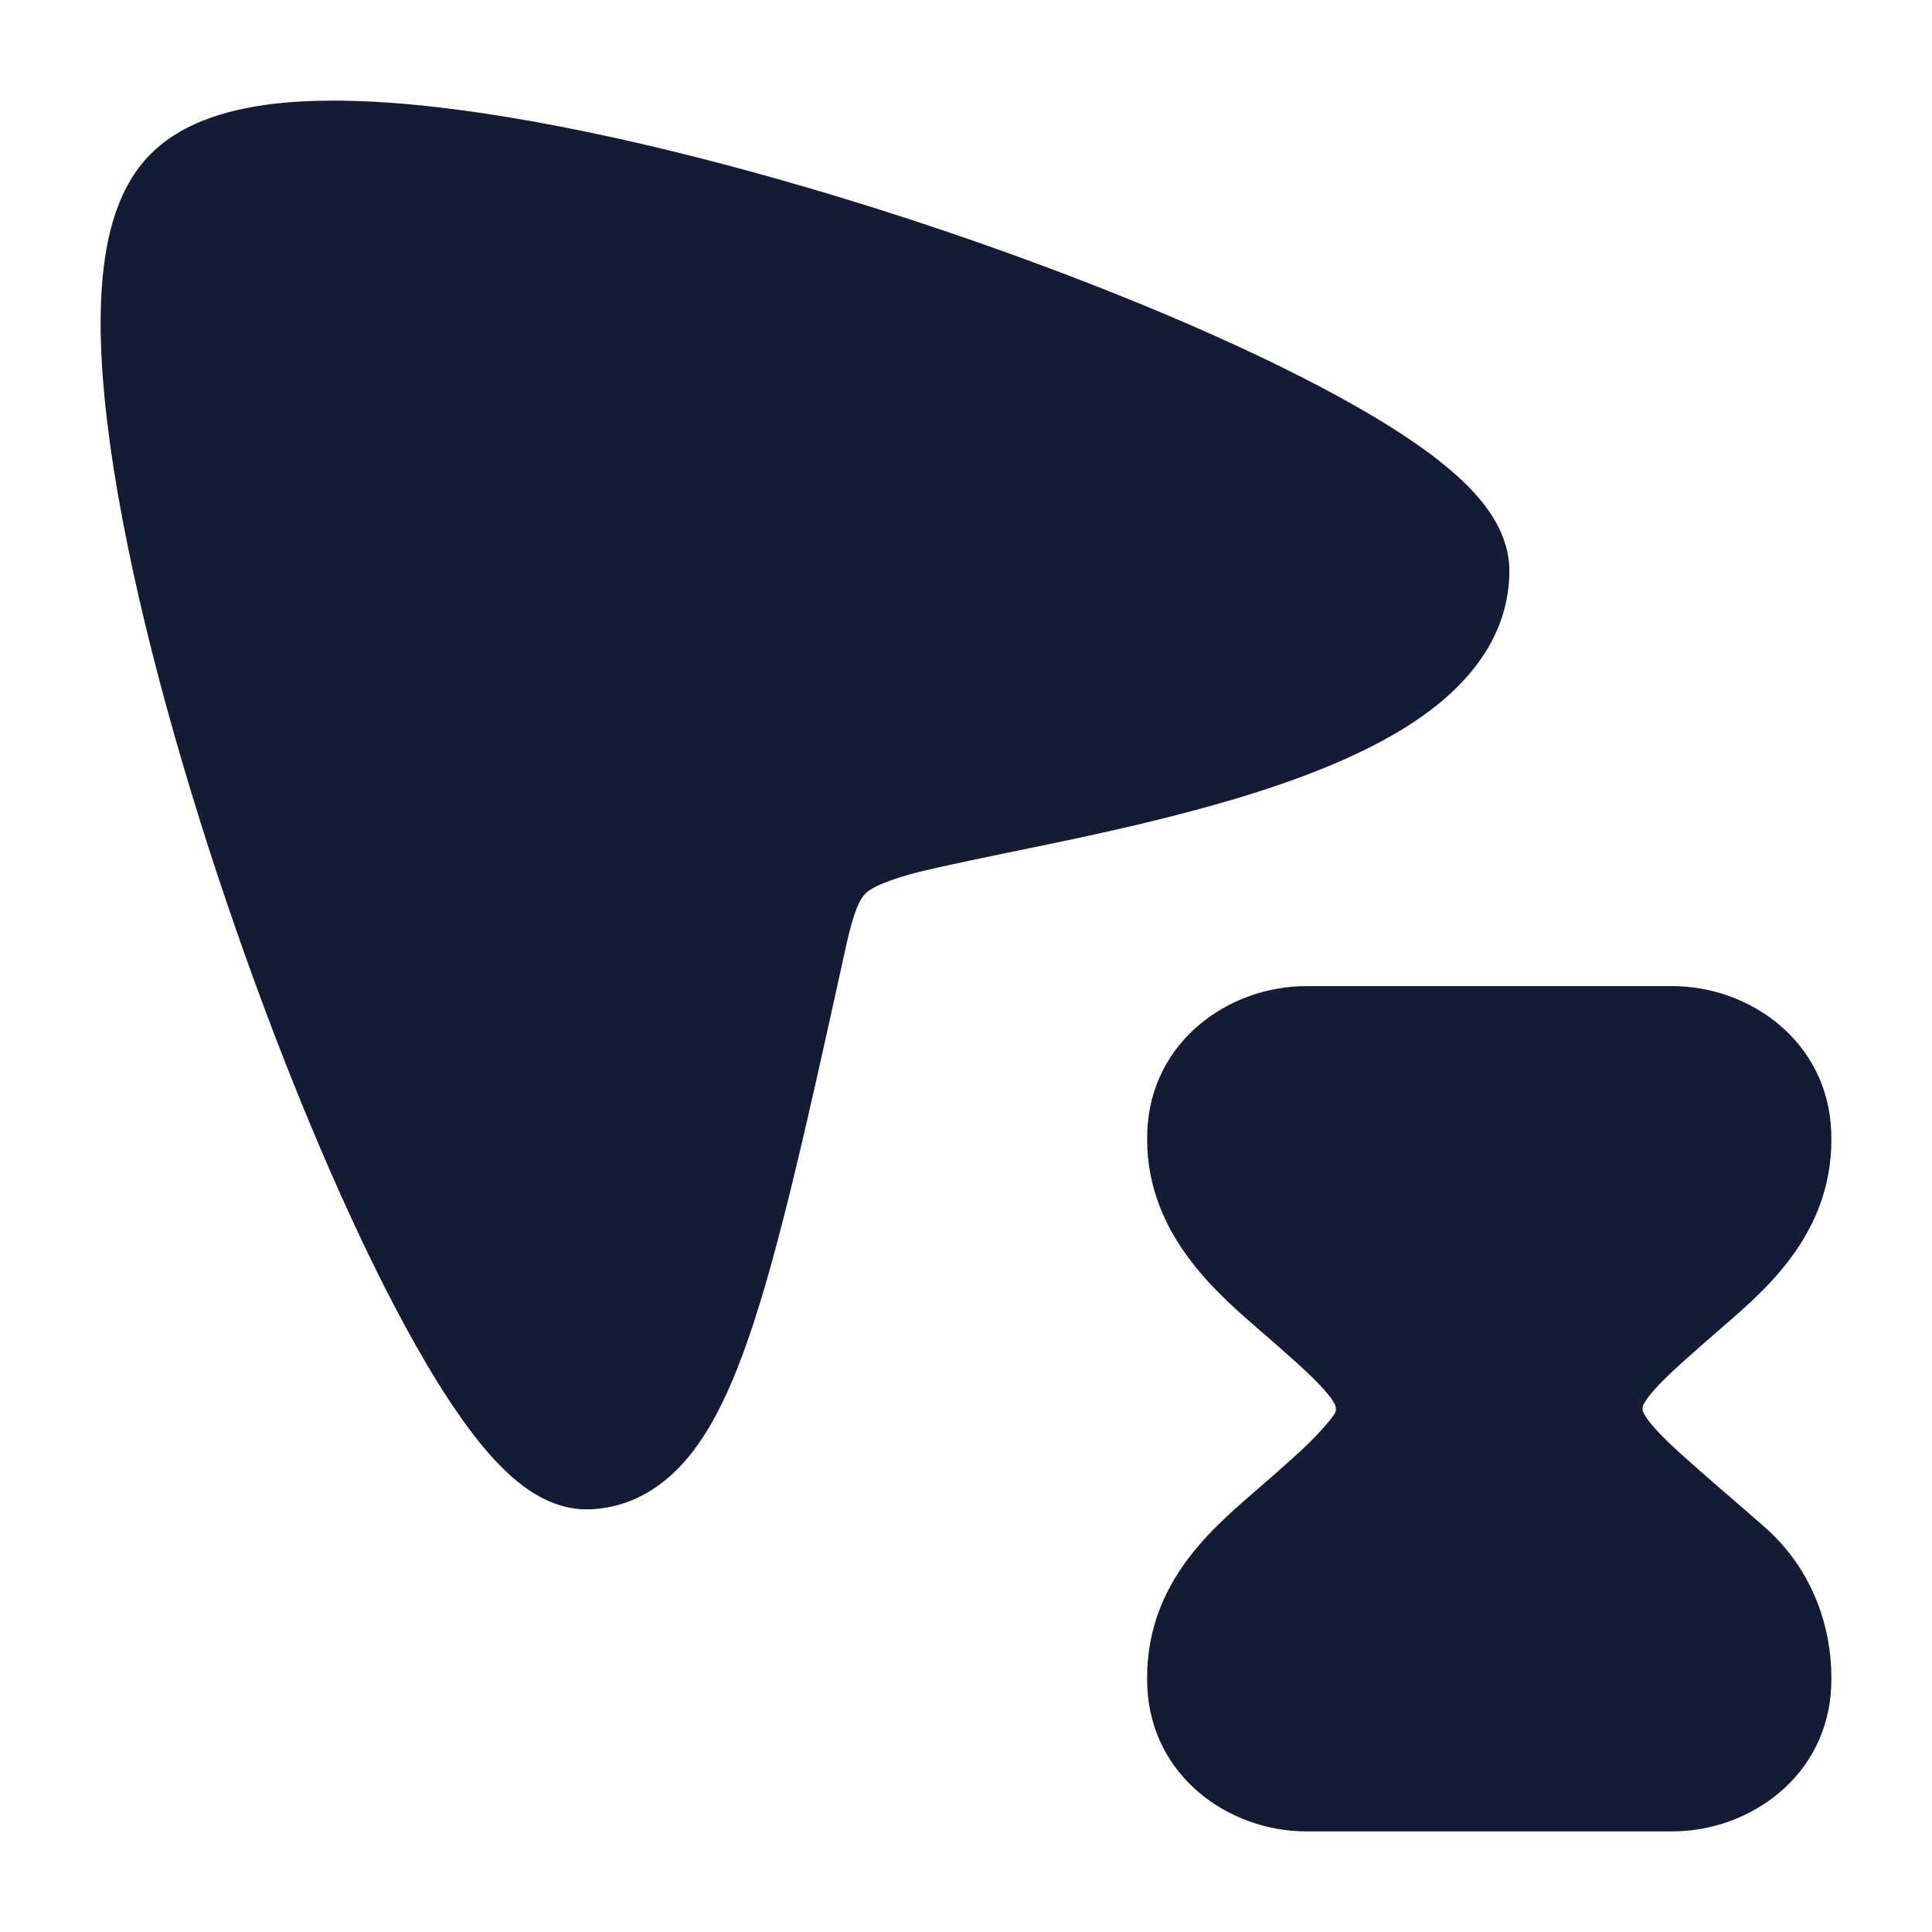
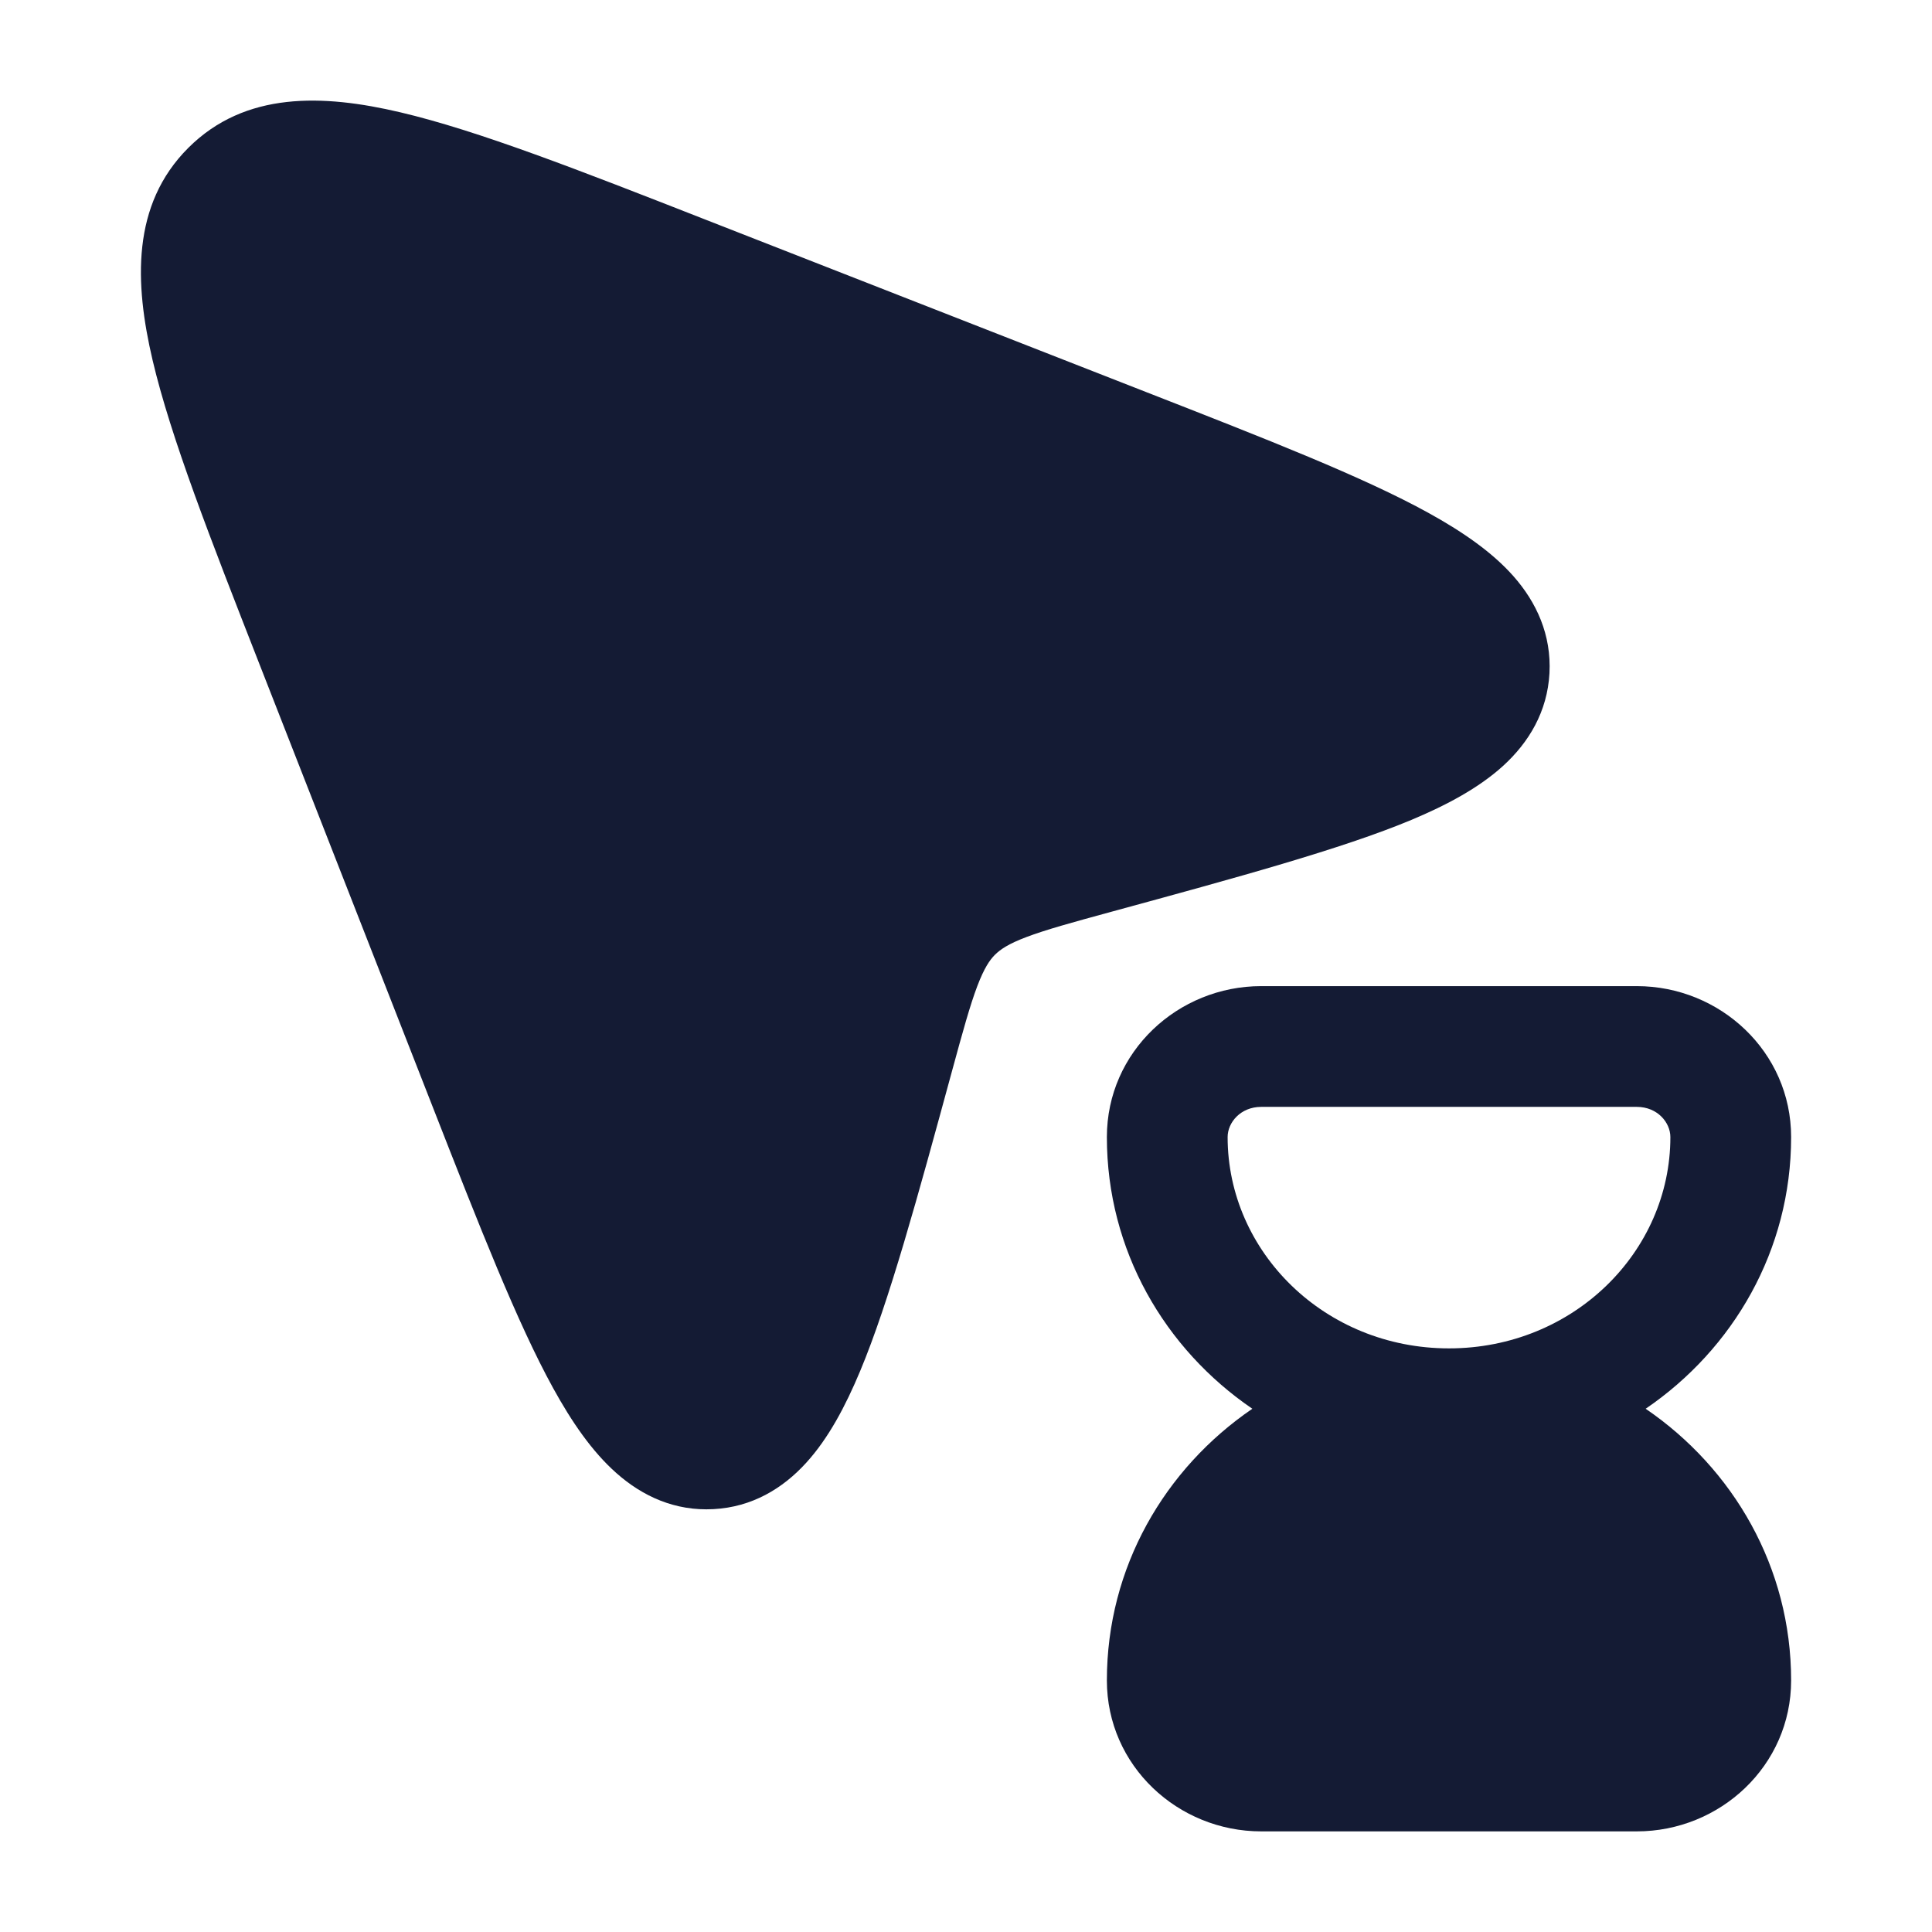
<svg xmlns="http://www.w3.org/2000/svg" width="24" height="24" viewBox="0 0 24 24" fill="none">
-   <path d="M18.442 6.275C18.589 6.467 18.752 6.751 18.75 7.1C18.744 7.979 18.146 8.588 17.54 8.984C16.92 9.39 16.117 9.693 15.329 9.928C14.531 10.165 13.693 10.35 12.976 10.498C12.474 10.601 11.584 10.783 11.325 10.855C10.901 10.974 10.791 11.057 10.742 11.109C10.69 11.166 10.611 11.292 10.512 11.743L10.51 11.752C10.048 13.854 9.687 15.496 9.302 16.613C9.109 17.171 8.889 17.664 8.605 18.033C8.307 18.42 7.891 18.724 7.337 18.749C6.981 18.765 6.691 18.602 6.501 18.461C6.299 18.311 6.113 18.113 5.944 17.902C5.603 17.476 5.249 16.892 4.899 16.223C4.194 14.877 3.45 13.076 2.821 11.225C2.192 9.375 1.667 7.443 1.414 5.833C1.288 5.031 1.224 4.281 1.26 3.648C1.293 3.053 1.42 2.399 1.831 1.955C2.256 1.498 2.911 1.336 3.507 1.278C4.139 1.218 4.891 1.258 5.694 1.364C7.306 1.575 9.249 2.064 11.112 2.663C12.977 3.264 14.797 3.987 16.162 4.681C16.841 5.026 17.435 5.377 17.87 5.718C18.086 5.888 18.288 6.074 18.442 6.275Z" fill="#141B34" />
-   <path d="M14.252 14.052C14.297 12.933 15.267 12.25 16.224 12.25H20.776C21.733 12.25 22.703 12.933 22.748 14.052C22.797 15.271 21.976 15.983 21.423 16.463C21.009 16.822 20.725 17.07 20.559 17.255C20.482 17.341 20.444 17.397 20.427 17.43C20.41 17.451 20.385 17.507 20.427 17.57C20.444 17.603 20.482 17.659 20.559 17.745C20.725 17.93 20.982 18.155 21.396 18.514C21.396 18.514 21.823 18.881 21.95 18.996C22.523 19.514 22.776 20.245 22.748 20.948C22.703 22.067 21.733 22.75 20.776 22.75L16.224 22.75C15.267 22.75 14.297 22.067 14.252 20.948C14.203 19.728 15.007 19.032 15.564 18.549L15.564 18.549C15.978 18.19 16.234 17.965 16.401 17.78C16.478 17.694 16.556 17.603 16.573 17.57C16.613 17.515 16.59 17.454 16.573 17.43C16.556 17.397 16.518 17.341 16.441 17.255C16.275 17.07 16.018 16.845 15.604 16.486C15.054 16.008 14.204 15.256 14.252 14.052Z" fill="#141B34" />
+   <path d="M14.242 4.872C15.739 5.457 16.936 5.925 17.746 6.372C18.157 6.599 18.53 6.852 18.8 7.157C19.088 7.483 19.273 7.887 19.248 8.363C19.222 8.84 18.993 9.222 18.671 9.515C18.368 9.79 17.969 10.002 17.533 10.185C16.674 10.544 15.365 10.901 13.803 11.327C13.308 11.462 12.989 11.55 12.749 11.641C12.524 11.726 12.426 11.795 12.36 11.86C12.295 11.925 12.227 12.023 12.141 12.248C12.05 12.488 11.962 12.807 11.827 13.302C11.401 14.865 11.044 16.174 10.685 17.032C10.503 17.468 10.291 17.868 10.015 18.171C9.723 18.492 9.341 18.722 8.863 18.747C8.387 18.773 7.983 18.588 7.658 18.3C7.352 18.03 7.099 17.657 6.872 17.245C6.426 16.435 5.958 15.239 5.372 13.742L3.226 8.258L3.226 8.258C2.613 6.691 2.122 5.437 1.895 4.472C1.671 3.516 1.632 2.544 2.338 1.838C3.045 1.131 4.016 1.17 4.972 1.395C5.937 1.622 7.191 2.112 8.758 2.726L14.242 4.872L14.242 4.872Z" fill="#141B34" />
+   <path fill-rule="evenodd" clip-rule="evenodd" d="M20.443 17.5C21.531 16.758 22.25 15.532 22.25 14.125C22.25 13.064 21.366 12.25 20.333 12.25H15.667C14.634 12.25 13.75 13.064 13.75 14.125C13.75 15.532 14.469 16.758 15.557 17.5C14.469 18.243 13.75 19.469 13.75 20.875C13.75 21.936 14.634 22.75 15.667 22.75H20.333C21.366 22.75 22.25 21.936 22.25 20.875C22.25 19.469 21.531 18.243 20.443 17.5ZM15.25 14.125C15.25 13.944 15.411 13.75 15.667 13.75H20.333C20.589 13.75 20.75 13.944 20.75 14.125C20.75 15.55 19.545 16.75 18 16.75C16.455 16.75 15.25 15.55 15.25 14.125Z" fill="#141B34" />
</svg>
